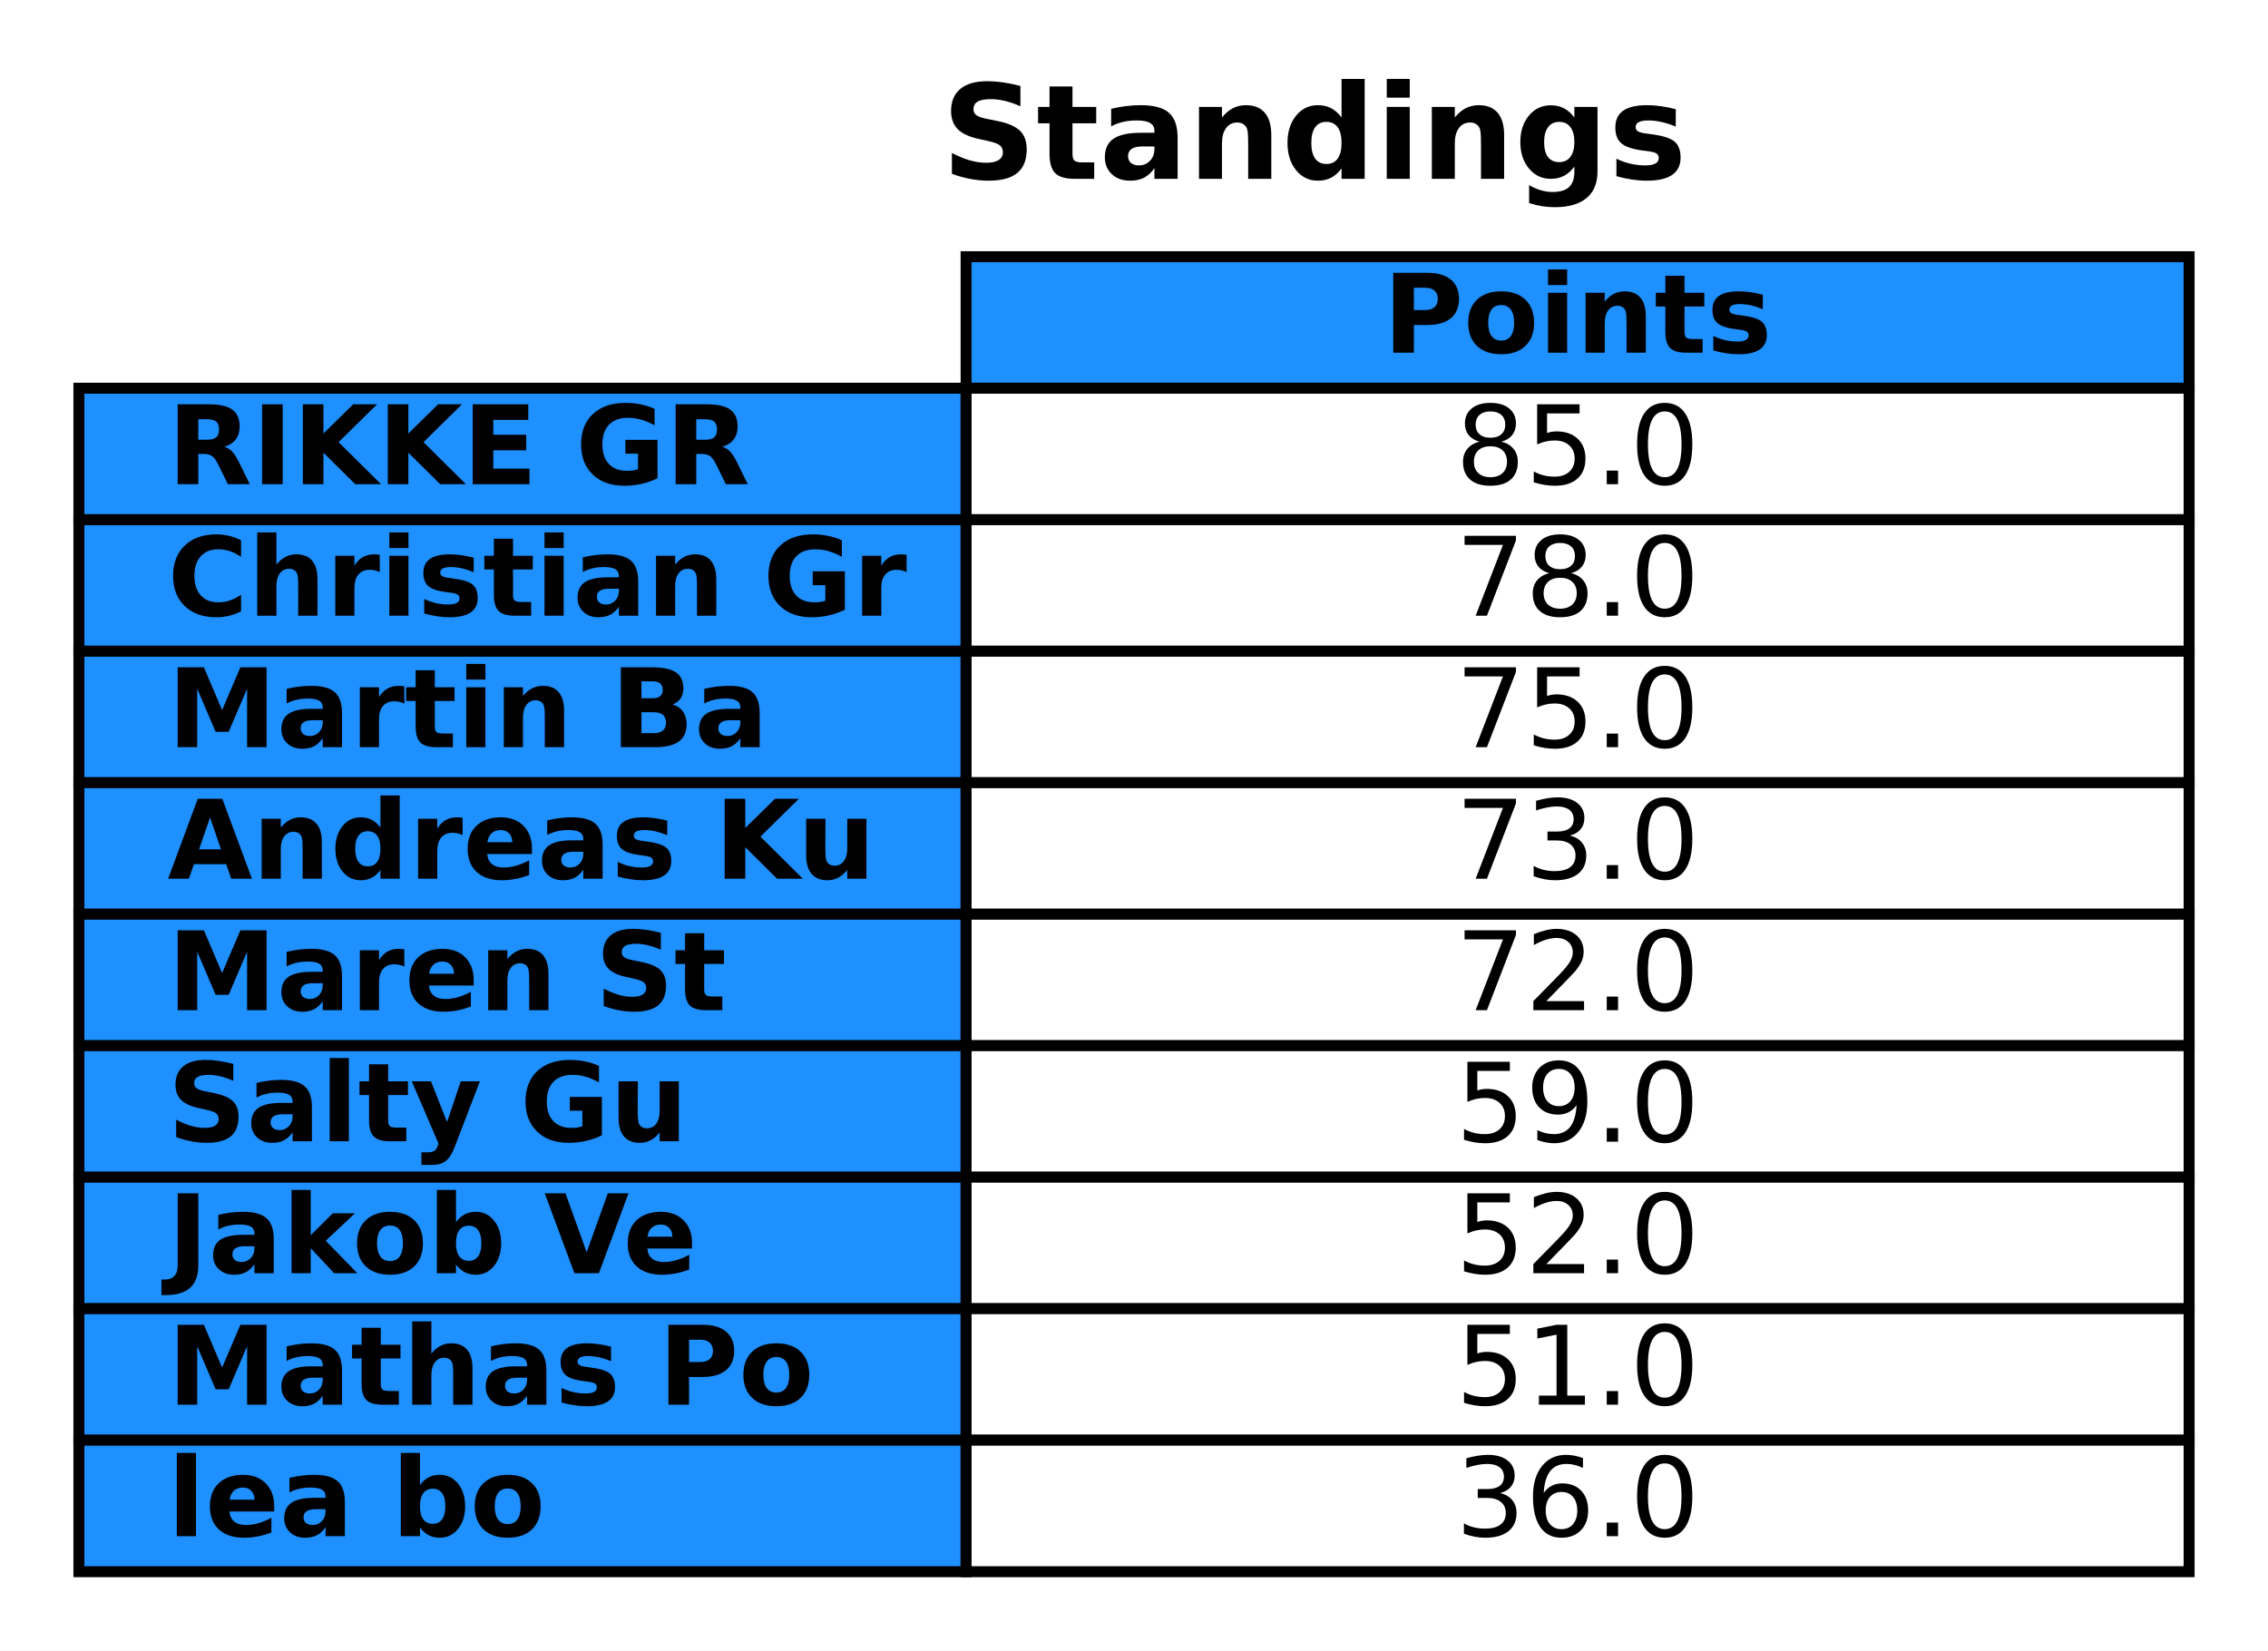
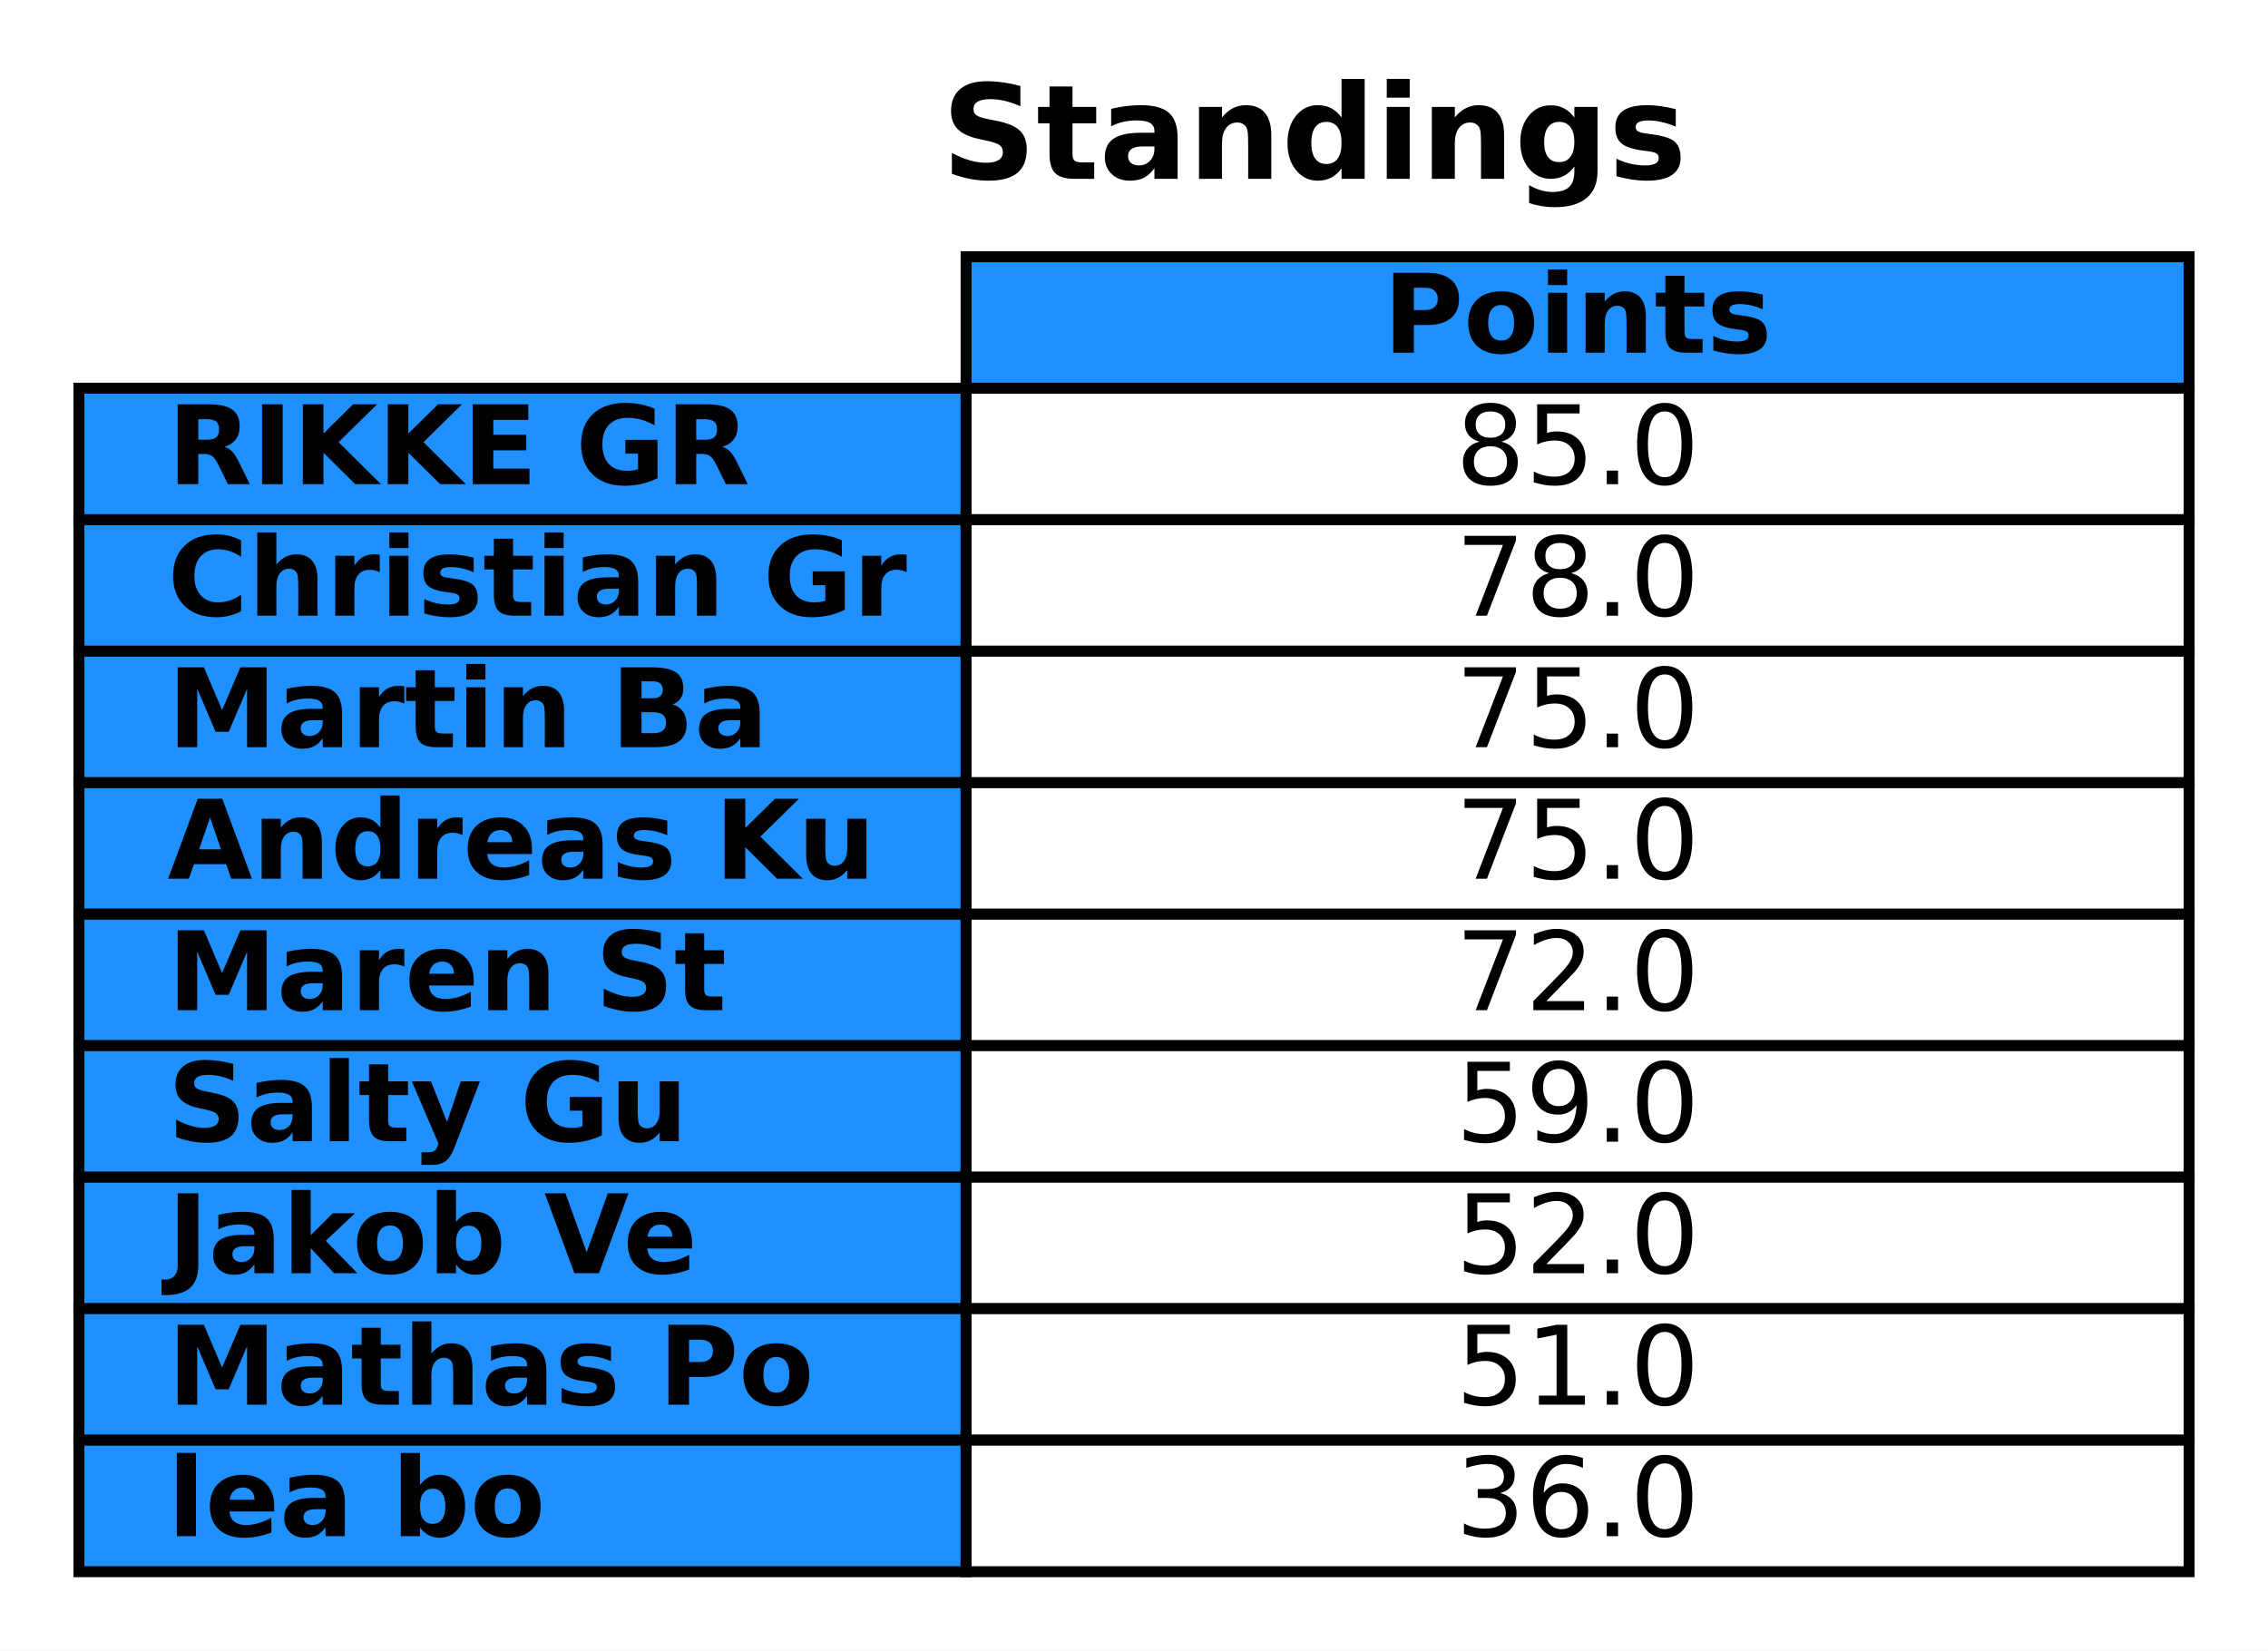
<svg xmlns="http://www.w3.org/2000/svg" xmlns:xlink="http://www.w3.org/1999/xlink" width="206.957pt" height="150.627pt" viewBox="0 0 206.957 150.627" version="1.1">
  <defs>
    <style type="text/css">*{stroke-linejoin: round; stroke-linecap: butt}</style>
  </defs>
  <g id="figure_1">
    <g id="patch_1">
      <path d="M 0 150.627  L 206.957 150.627  L 206.957 0  L 0 0  z " style="fill: #ffffff" />
    </g>
    <g id="axes_1">
      <g id="table_1">
        <g id="patch_2">
          <path d="M 88.157 35.427  L 199.757 35.427  L 199.757 23.427  L 88.157 23.427  z " style="fill: #1e90ff; stroke: #000000; stroke-linejoin: miter" />
        </g>
        <g id="text_1">
          <g transform="translate(126.2178 32.1863) scale(0.1 -0.1)">
            <defs>
              <path id="DejaVuSans-Bold-50" d="M 588 4666  L 2584 4666  Q 3475 4666 3951 4270  Q 4428 3875 4428 3144  Q 4428 2409 3951 2014  Q 3475 1619 2584 1619  L 1791 1619  L 1791 0  L 588 0  L 588 4666  z M 1791 3794  L 1791 2491  L 2456 2491  Q 2806 2491 2997 2661  Q 3188 2831 3188 3144  Q 3188 3456 2997 3625  Q 2806 3794 2456 3794  L 1791 3794  z " transform="scale(0.015625)" />
              <path id="DejaVuSans-Bold-6f" d="M 2203 2784  Q 1831 2784 1636 2517  Q 1441 2250 1441 1747  Q 1441 1244 1636 976  Q 1831 709 2203 709  Q 2569 709 2762 976  Q 2956 1244 2956 1747  Q 2956 2250 2762 2517  Q 2569 2784 2203 2784  z M 2203 3584  Q 3106 3584 3614 3096  Q 4122 2609 4122 1747  Q 4122 884 3614 396  Q 3106 -91 2203 -91  Q 1297 -91 786 396  Q 275 884 275 1747  Q 275 2609 786 3096  Q 1297 3584 2203 3584  z " transform="scale(0.015625)" />
              <path id="DejaVuSans-Bold-69" d="M 538 3500  L 1656 3500  L 1656 0  L 538 0  L 538 3500  z M 538 4863  L 1656 4863  L 1656 3950  L 538 3950  L 538 4863  z " transform="scale(0.015625)" />
              <path id="DejaVuSans-Bold-6e" d="M 4056 2131  L 4056 0  L 2931 0  L 2931 347  L 2931 1631  Q 2931 2084 2911 2256  Q 2891 2428 2841 2509  Q 2775 2619 2662 2680  Q 2550 2741 2406 2741  Q 2056 2741 1856 2470  Q 1656 2200 1656 1722  L 1656 0  L 538 0  L 538 3500  L 1656 3500  L 1656 2988  Q 1909 3294 2193 3439  Q 2478 3584 2822 3584  Q 3428 3584 3742 3212  Q 4056 2841 4056 2131  z " transform="scale(0.015625)" />
              <path id="DejaVuSans-Bold-74" d="M 1759 4494  L 1759 3500  L 2913 3500  L 2913 2700  L 1759 2700  L 1759 1216  Q 1759 972 1856 886  Q 1953 800 2241 800  L 2816 800  L 2816 0  L 1856 0  Q 1194 0 917 276  Q 641 553 641 1216  L 641 2700  L 84 2700  L 84 3500  L 641 3500  L 641 4494  L 1759 4494  z " transform="scale(0.015625)" />
              <path id="DejaVuSans-Bold-73" d="M 3272 3391  L 3272 2541  Q 2913 2691 2578 2766  Q 2244 2841 1947 2841  Q 1628 2841 1473 2761  Q 1319 2681 1319 2516  Q 1319 2381 1436 2309  Q 1553 2238 1856 2203  L 2053 2175  Q 2913 2066 3209 1816  Q 3506 1566 3506 1031  Q 3506 472 3093 190  Q 2681 -91 1863 -91  Q 1516 -91 1145 -36  Q 775 19 384 128  L 384 978  Q 719 816 1070 734  Q 1422 653 1784 653  Q 2113 653 2278 743  Q 2444 834 2444 1013  Q 2444 1163 2330 1236  Q 2216 1309 1875 1350  L 1678 1375  Q 931 1469 631 1722  Q 331 1975 331 2491  Q 331 3047 712 3315  Q 1094 3584 1881 3584  Q 2191 3584 2531 3537  Q 2872 3491 3272 3391  z " transform="scale(0.015625)" />
            </defs>
            <use xlink:href="#DejaVuSans-Bold-50" />
            <use xlink:href="#DejaVuSans-Bold-6f" x="73.291" />
            <use xlink:href="#DejaVuSans-Bold-69" x="141.992" />
            <use xlink:href="#DejaVuSans-Bold-6e" x="176.27" />
            <use xlink:href="#DejaVuSans-Bold-74" x="247.461" />
            <use xlink:href="#DejaVuSans-Bold-73" x="295.264" />
          </g>
        </g>
        <g id="patch_3">
          <path d="M 7.2 47.427  L 88.157 47.427  L 88.157 35.427  L 7.2 35.427  z " style="fill: #1e90ff; stroke: #000000; stroke-linejoin: miter" />
        </g>
        <g id="text_2">
          <g transform="translate(15.29569 44.1863) scale(0.1 -0.1)">
            <defs>
              <path id="DejaVuSans-Bold-52" d="M 2297 2597  Q 2675 2597 2839 2737  Q 3003 2878 3003 3200  Q 3003 3519 2839 3656  Q 2675 3794 2297 3794  L 1791 3794  L 1791 2597  L 2297 2597  z M 1791 1766  L 1791 0  L 588 0  L 588 4666  L 2425 4666  Q 3347 4666 3776 4356  Q 4206 4047 4206 3378  Q 4206 2916 3982 2619  Q 3759 2322 3309 2181  Q 3556 2125 3751 1926  Q 3947 1728 4147 1325  L 4800 0  L 3519 0  L 2950 1159  Q 2778 1509 2601 1637  Q 2425 1766 2131 1766  L 1791 1766  z " transform="scale(0.015625)" />
              <path id="DejaVuSans-Bold-49" d="M 588 4666  L 1791 4666  L 1791 0  L 588 0  L 588 4666  z " transform="scale(0.015625)" />
              <path id="DejaVuSans-Bold-4b" d="M 588 4666  L 1791 4666  L 1791 2963  L 3525 4666  L 4922 4666  L 2675 2456  L 5153 0  L 3647 0  L 1791 1838  L 1791 0  L 588 0  L 588 4666  z " transform="scale(0.015625)" />
              <path id="DejaVuSans-Bold-45" d="M 588 4666  L 3834 4666  L 3834 3756  L 1791 3756  L 1791 2888  L 3713 2888  L 3713 1978  L 1791 1978  L 1791 909  L 3903 909  L 3903 0  L 588 0  L 588 4666  z " transform="scale(0.015625)" />
              <path id="DejaVuSans-Bold-20" transform="scale(0.015625)" />
              <path id="DejaVuSans-Bold-47" d="M 4781 347  Q 4331 128 3847 18  Q 3363 -91 2847 -91  Q 1681 -91 1000 561  Q 319 1213 319 2328  Q 319 3456 1012 4103  Q 1706 4750 2913 4750  Q 3378 4750 3804 4662  Q 4231 4575 4609 4403  L 4609 3438  Q 4219 3659 3833 3768  Q 3447 3878 3059 3878  Q 2341 3878 1952 3476  Q 1563 3075 1563 2328  Q 1563 1588 1938 1184  Q 2313 781 3003 781  Q 3191 781 3352 804  Q 3513 828 3641 878  L 3641 1784  L 2906 1784  L 2906 2591  L 4781 2591  L 4781 347  z " transform="scale(0.015625)" />
            </defs>
            <use xlink:href="#DejaVuSans-Bold-52" />
            <use xlink:href="#DejaVuSans-Bold-49" x="77.002" />
            <use xlink:href="#DejaVuSans-Bold-4b" x="114.209" />
            <use xlink:href="#DejaVuSans-Bold-4b" x="191.699" />
            <use xlink:href="#DejaVuSans-Bold-45" x="269.189" />
            <use xlink:href="#DejaVuSans-Bold-20" x="337.5" />
            <use xlink:href="#DejaVuSans-Bold-47" x="372.314" />
            <use xlink:href="#DejaVuSans-Bold-52" x="454.395" />
          </g>
        </g>
        <g id="patch_4">
          <path d="M 88.157 47.427  L 199.757 47.427  L 199.757 35.427  L 88.157 35.427  z " style="fill: #ffffff; stroke: #000000; stroke-linejoin: miter" />
        </g>
        <g id="text_3">
          <g transform="translate(132.8241 44.1863) scale(0.1 -0.1)">
            <defs>
              <path id="DejaVuSans-38" d="M 2034 2216  Q 1584 2216 1326 1975  Q 1069 1734 1069 1313  Q 1069 891 1326 650  Q 1584 409 2034 409  Q 2484 409 2743 651  Q 3003 894 3003 1313  Q 3003 1734 2745 1975  Q 2488 2216 2034 2216  z M 1403 2484  Q 997 2584 770 2862  Q 544 3141 544 3541  Q 544 4100 942 4425  Q 1341 4750 2034 4750  Q 2731 4750 3128 4425  Q 3525 4100 3525 3541  Q 3525 3141 3298 2862  Q 3072 2584 2669 2484  Q 3125 2378 3379 2068  Q 3634 1759 3634 1313  Q 3634 634 3220 271  Q 2806 -91 2034 -91  Q 1263 -91 848 271  Q 434 634 434 1313  Q 434 1759 690 2068  Q 947 2378 1403 2484  z M 1172 3481  Q 1172 3119 1398 2916  Q 1625 2713 2034 2713  Q 2441 2713 2670 2916  Q 2900 3119 2900 3481  Q 2900 3844 2670 4047  Q 2441 4250 2034 4250  Q 1625 4250 1398 4047  Q 1172 3844 1172 3481  z " transform="scale(0.015625)" />
              <path id="DejaVuSans-35" d="M 691 4666  L 3169 4666  L 3169 4134  L 1269 4134  L 1269 2991  Q 1406 3038 1543 3061  Q 1681 3084 1819 3084  Q 2600 3084 3056 2656  Q 3513 2228 3513 1497  Q 3513 744 3044 326  Q 2575 -91 1722 -91  Q 1428 -91 1123 -41  Q 819 9 494 109  L 494 744  Q 775 591 1075 516  Q 1375 441 1709 441  Q 2250 441 2565 725  Q 2881 1009 2881 1497  Q 2881 1984 2565 2268  Q 2250 2553 1709 2553  Q 1456 2553 1204 2497  Q 953 2441 691 2322  L 691 4666  z " transform="scale(0.015625)" />
              <path id="DejaVuSans-2e" d="M 684 794  L 1344 794  L 1344 0  L 684 0  L 684 794  z " transform="scale(0.015625)" />
              <path id="DejaVuSans-30" d="M 2034 4250  Q 1547 4250 1301 3770  Q 1056 3291 1056 2328  Q 1056 1369 1301 889  Q 1547 409 2034 409  Q 2525 409 2770 889  Q 3016 1369 3016 2328  Q 3016 3291 2770 3770  Q 2525 4250 2034 4250  z M 2034 4750  Q 2819 4750 3233 4129  Q 3647 3509 3647 2328  Q 3647 1150 3233 529  Q 2819 -91 2034 -91  Q 1250 -91 836 529  Q 422 1150 422 2328  Q 422 3509 836 4129  Q 1250 4750 2034 4750  z " transform="scale(0.015625)" />
            </defs>
            <use xlink:href="#DejaVuSans-38" />
            <use xlink:href="#DejaVuSans-35" x="63.623" />
            <use xlink:href="#DejaVuSans-2e" x="127.246" />
            <use xlink:href="#DejaVuSans-30" x="159.033" />
          </g>
        </g>
        <g id="patch_5">
          <path d="M 7.2 59.427  L 88.157 59.427  L 88.157 47.427  L 7.2 47.427  z " style="fill: #1e90ff; stroke: #000000; stroke-linejoin: miter" />
        </g>
        <g id="text_4">
          <g transform="translate(15.29569 56.1863) scale(0.1 -0.1)">
            <defs>
              <path id="DejaVuSans-Bold-43" d="M 4288 256  Q 3956 84 3597 -3  Q 3238 -91 2847 -91  Q 1681 -91 1000 561  Q 319 1213 319 2328  Q 319 3447 1000 4098  Q 1681 4750 2847 4750  Q 3238 4750 3597 4662  Q 3956 4575 4288 4403  L 4288 3438  Q 3953 3666 3628 3772  Q 3303 3878 2944 3878  Q 2300 3878 1931 3465  Q 1563 3053 1563 2328  Q 1563 1606 1931 1193  Q 2300 781 2944 781  Q 3303 781 3628 887  Q 3953 994 4288 1222  L 4288 256  z " transform="scale(0.015625)" />
              <path id="DejaVuSans-Bold-68" d="M 4056 2131  L 4056 0  L 2931 0  L 2931 347  L 2931 1625  Q 2931 2084 2911 2256  Q 2891 2428 2841 2509  Q 2775 2619 2662 2680  Q 2550 2741 2406 2741  Q 2056 2741 1856 2470  Q 1656 2200 1656 1722  L 1656 0  L 538 0  L 538 4863  L 1656 4863  L 1656 2988  Q 1909 3294 2193 3439  Q 2478 3584 2822 3584  Q 3428 3584 3742 3212  Q 4056 2841 4056 2131  z " transform="scale(0.015625)" />
              <path id="DejaVuSans-Bold-72" d="M 3138 2547  Q 2991 2616 2845 2648  Q 2700 2681 2553 2681  Q 2122 2681 1889 2404  Q 1656 2128 1656 1613  L 1656 0  L 538 0  L 538 3500  L 1656 3500  L 1656 2925  Q 1872 3269 2151 3426  Q 2431 3584 2822 3584  Q 2878 3584 2943 3579  Q 3009 3575 3134 3559  L 3138 2547  z " transform="scale(0.015625)" />
              <path id="DejaVuSans-Bold-61" d="M 2106 1575  Q 1756 1575 1579 1456  Q 1403 1338 1403 1106  Q 1403 894 1545 773  Q 1688 653 1941 653  Q 2256 653 2472 879  Q 2688 1106 2688 1447  L 2688 1575  L 2106 1575  z M 3816 1997  L 3816 0  L 2688 0  L 2688 519  Q 2463 200 2181 54  Q 1900 -91 1497 -91  Q 953 -91 614 226  Q 275 544 275 1050  Q 275 1666 698 1953  Q 1122 2241 2028 2241  L 2688 2241  L 2688 2328  Q 2688 2594 2478 2717  Q 2269 2841 1825 2841  Q 1466 2841 1156 2769  Q 847 2697 581 2553  L 581 3406  Q 941 3494 1303 3539  Q 1666 3584 2028 3584  Q 2975 3584 3395 3211  Q 3816 2838 3816 1997  z " transform="scale(0.015625)" />
            </defs>
            <use xlink:href="#DejaVuSans-Bold-43" />
            <use xlink:href="#DejaVuSans-Bold-68" x="73.389" />
            <use xlink:href="#DejaVuSans-Bold-72" x="144.58" />
            <use xlink:href="#DejaVuSans-Bold-69" x="193.896" />
            <use xlink:href="#DejaVuSans-Bold-73" x="228.174" />
            <use xlink:href="#DejaVuSans-Bold-74" x="287.695" />
            <use xlink:href="#DejaVuSans-Bold-69" x="335.498" />
            <use xlink:href="#DejaVuSans-Bold-61" x="369.775" />
            <use xlink:href="#DejaVuSans-Bold-6e" x="437.256" />
            <use xlink:href="#DejaVuSans-Bold-20" x="508.447" />
            <use xlink:href="#DejaVuSans-Bold-47" x="543.262" />
            <use xlink:href="#DejaVuSans-Bold-72" x="625.342" />
          </g>
        </g>
        <g id="patch_6">
          <path d="M 88.157 59.427  L 199.757 59.427  L 199.757 47.427  L 88.157 47.427  z " style="fill: #ffffff; stroke: #000000; stroke-linejoin: miter" />
        </g>
        <g id="text_5">
          <g transform="translate(132.8241 56.1863) scale(0.1 -0.1)">
            <defs>
              <path id="DejaVuSans-37" d="M 525 4666  L 3525 4666  L 3525 4397  L 1831 0  L 1172 0  L 2766 4134  L 525 4134  L 525 4666  z " transform="scale(0.015625)" />
            </defs>
            <use xlink:href="#DejaVuSans-37" />
            <use xlink:href="#DejaVuSans-38" x="63.623" />
            <use xlink:href="#DejaVuSans-2e" x="127.246" />
            <use xlink:href="#DejaVuSans-30" x="159.033" />
          </g>
        </g>
        <g id="patch_7">
          <path d="M 7.2 71.427  L 88.157 71.427  L 88.157 59.427  L 7.2 59.427  z " style="fill: #1e90ff; stroke: #000000; stroke-linejoin: miter" />
        </g>
        <g id="text_6">
          <g transform="translate(15.29569 68.1863) scale(0.1 -0.1)">
            <defs>
              <path id="DejaVuSans-Bold-4d" d="M 588 4666  L 2119 4666  L 3181 2169  L 4250 4666  L 5778 4666  L 5778 0  L 4641 0  L 4641 3413  L 3566 897  L 2803 897  L 1728 3413  L 1728 0  L 588 0  L 588 4666  z " transform="scale(0.015625)" />
              <path id="DejaVuSans-Bold-42" d="M 2456 2859  Q 2741 2859 2887 2984  Q 3034 3109 3034 3353  Q 3034 3594 2887 3720  Q 2741 3847 2456 3847  L 1791 3847  L 1791 2859  L 2456 2859  z M 2497 819  Q 2859 819 3042 972  Q 3225 1125 3225 1434  Q 3225 1738 3044 1889  Q 2863 2041 2497 2041  L 1791 2041  L 1791 819  L 2497 819  z M 3616 2497  Q 4003 2384 4215 2081  Q 4428 1778 4428 1338  Q 4428 663 3972 331  Q 3516 0 2584 0  L 588 0  L 588 4666  L 2394 4666  Q 3366 4666 3802 4372  Q 4238 4078 4238 3431  Q 4238 3091 4078 2852  Q 3919 2613 3616 2497  z " transform="scale(0.015625)" />
            </defs>
            <use xlink:href="#DejaVuSans-Bold-4d" />
            <use xlink:href="#DejaVuSans-Bold-61" x="99.512" />
            <use xlink:href="#DejaVuSans-Bold-72" x="166.992" />
            <use xlink:href="#DejaVuSans-Bold-74" x="216.309" />
            <use xlink:href="#DejaVuSans-Bold-69" x="264.111" />
            <use xlink:href="#DejaVuSans-Bold-6e" x="298.389" />
            <use xlink:href="#DejaVuSans-Bold-20" x="369.58" />
            <use xlink:href="#DejaVuSans-Bold-42" x="404.395" />
            <use xlink:href="#DejaVuSans-Bold-61" x="480.615" />
          </g>
        </g>
        <g id="patch_8">
          <path d="M 88.157 71.427  L 199.757 71.427  L 199.757 59.427  L 88.157 59.427  z " style="fill: #ffffff; stroke: #000000; stroke-linejoin: miter" />
        </g>
        <g id="text_7">
          <g transform="translate(132.8241 68.1863) scale(0.1 -0.1)">
            <use xlink:href="#DejaVuSans-37" />
            <use xlink:href="#DejaVuSans-35" x="63.623" />
            <use xlink:href="#DejaVuSans-2e" x="127.246" />
            <use xlink:href="#DejaVuSans-30" x="159.033" />
          </g>
        </g>
        <g id="patch_9">
          <path d="M 7.2 83.427  L 88.157 83.427  L 88.157 71.427  L 7.2 71.427  z " style="fill: #1e90ff; stroke: #000000; stroke-linejoin: miter" />
        </g>
        <g id="text_8">
          <g transform="translate(15.29569 80.1863) scale(0.1 -0.1)">
            <defs>
              <path id="DejaVuSans-Bold-41" d="M 3419 850  L 1538 850  L 1241 0  L 31 0  L 1759 4666  L 3194 4666  L 4922 0  L 3713 0  L 3419 850  z M 1838 1716  L 3116 1716  L 2478 3572  L 1838 1716  z " transform="scale(0.015625)" />
              <path id="DejaVuSans-Bold-64" d="M 2919 2988  L 2919 4863  L 4044 4863  L 4044 0  L 2919 0  L 2919 506  Q 2688 197 2409 53  Q 2131 -91 1766 -91  Q 1119 -91 703 423  Q 288 938 288 1747  Q 288 2556 703 3070  Q 1119 3584 1766 3584  Q 2128 3584 2408 3439  Q 2688 3294 2919 2988  z M 2181 722  Q 2541 722 2730 984  Q 2919 1247 2919 1747  Q 2919 2247 2730 2509  Q 2541 2772 2181 2772  Q 1825 2772 1636 2509  Q 1447 2247 1447 1747  Q 1447 1247 1636 984  Q 1825 722 2181 722  z " transform="scale(0.015625)" />
              <path id="DejaVuSans-Bold-65" d="M 4031 1759  L 4031 1441  L 1416 1441  Q 1456 1047 1700 850  Q 1944 653 2381 653  Q 2734 653 3104 758  Q 3475 863 3866 1075  L 3866 213  Q 3469 63 3072 -14  Q 2675 -91 2278 -91  Q 1328 -91 801 392  Q 275 875 275 1747  Q 275 2603 792 3093  Q 1309 3584 2216 3584  Q 3041 3584 3536 3087  Q 4031 2591 4031 1759  z M 2881 2131  Q 2881 2450 2695 2645  Q 2509 2841 2209 2841  Q 1884 2841 1681 2658  Q 1478 2475 1428 2131  L 2881 2131  z " transform="scale(0.015625)" />
              <path id="DejaVuSans-Bold-75" d="M 500 1363  L 500 3500  L 1625 3500  L 1625 3150  Q 1625 2866 1622 2436  Q 1619 2006 1619 1863  Q 1619 1441 1641 1255  Q 1663 1069 1716 984  Q 1784 875 1895 815  Q 2006 756 2150 756  Q 2500 756 2700 1025  Q 2900 1294 2900 1772  L 2900 3500  L 4019 3500  L 4019 0  L 2900 0  L 2900 506  Q 2647 200 2364 54  Q 2081 -91 1741 -91  Q 1134 -91 817 281  Q 500 653 500 1363  z " transform="scale(0.015625)" />
            </defs>
            <use xlink:href="#DejaVuSans-Bold-41" />
            <use xlink:href="#DejaVuSans-Bold-6e" x="77.393" />
            <use xlink:href="#DejaVuSans-Bold-64" x="148.584" />
            <use xlink:href="#DejaVuSans-Bold-72" x="220.166" />
            <use xlink:href="#DejaVuSans-Bold-65" x="269.482" />
            <use xlink:href="#DejaVuSans-Bold-61" x="337.305" />
            <use xlink:href="#DejaVuSans-Bold-73" x="404.785" />
            <use xlink:href="#DejaVuSans-Bold-20" x="464.307" />
            <use xlink:href="#DejaVuSans-Bold-4b" x="499.121" />
            <use xlink:href="#DejaVuSans-Bold-75" x="574.861" />
          </g>
        </g>
        <g id="patch_10">
          <path d="M 88.157 83.427  L 199.757 83.427  L 199.757 71.427  L 88.157 71.427  z " style="fill: #ffffff; stroke: #000000; stroke-linejoin: miter" />
        </g>
        <g id="text_9">
          <g transform="translate(132.8241 80.1863) scale(0.1 -0.1)">
-             <defs>
-               <path id="DejaVuSans-33" d="M 2597 2516  Q 3050 2419 3304 2112  Q 3559 1806 3559 1356  Q 3559 666 3084 287  Q 2609 -91 1734 -91  Q 1441 -91 1130 -33  Q 819 25 488 141  L 488 750  Q 750 597 1062 519  Q 1375 441 1716 441  Q 2309 441 2620 675  Q 2931 909 2931 1356  Q 2931 1769 2642 2001  Q 2353 2234 1838 2234  L 1294 2234  L 1294 2753  L 1863 2753  Q 2328 2753 2575 2939  Q 2822 3125 2822 3475  Q 2822 3834 2567 4026  Q 2313 4219 1838 4219  Q 1578 4219 1281 4162  Q 984 4106 628 3988  L 628 4550  Q 988 4650 1302 4700  Q 1616 4750 1894 4750  Q 2613 4750 3031 4423  Q 3450 4097 3450 3541  Q 3450 3153 3228 2886  Q 3006 2619 2597 2516  z " transform="scale(0.015625)" />
-             </defs>
            <use xlink:href="#DejaVuSans-37" />
-             <use xlink:href="#DejaVuSans-33" x="63.623" />
+             <use xlink:href="#DejaVuSans-35" x="63.623" />
            <use xlink:href="#DejaVuSans-2e" x="127.246" />
            <use xlink:href="#DejaVuSans-30" x="159.033" />
          </g>
        </g>
        <g id="patch_11">
          <path d="M 7.2 95.427  L 88.157 95.427  L 88.157 83.427  L 7.2 83.427  z " style="fill: #1e90ff; stroke: #000000; stroke-linejoin: miter" />
        </g>
        <g id="text_10">
          <g transform="translate(15.29569 92.1863) scale(0.1 -0.1)">
            <defs>
              <path id="DejaVuSans-Bold-53" d="M 3834 4519  L 3834 3531  Q 3450 3703 3084 3790  Q 2719 3878 2394 3878  Q 1963 3878 1756 3759  Q 1550 3641 1550 3391  Q 1550 3203 1689 3098  Q 1828 2994 2194 2919  L 2706 2816  Q 3484 2659 3812 2340  Q 4141 2022 4141 1434  Q 4141 663 3683 286  Q 3225 -91 2284 -91  Q 1841 -91 1394 -6  Q 947 78 500 244  L 500 1259  Q 947 1022 1364 901  Q 1781 781 2169 781  Q 2563 781 2772 912  Q 2981 1044 2981 1288  Q 2981 1506 2839 1625  Q 2697 1744 2272 1838  L 1806 1941  Q 1106 2091 782 2419  Q 459 2747 459 3303  Q 459 4000 909 4375  Q 1359 4750 2203 4750  Q 2588 4750 2994 4692  Q 3400 4634 3834 4519  z " transform="scale(0.015625)" />
            </defs>
            <use xlink:href="#DejaVuSans-Bold-4d" />
            <use xlink:href="#DejaVuSans-Bold-61" x="99.512" />
            <use xlink:href="#DejaVuSans-Bold-72" x="166.992" />
            <use xlink:href="#DejaVuSans-Bold-65" x="216.309" />
            <use xlink:href="#DejaVuSans-Bold-6e" x="284.131" />
            <use xlink:href="#DejaVuSans-Bold-20" x="355.322" />
            <use xlink:href="#DejaVuSans-Bold-53" x="390.137" />
            <use xlink:href="#DejaVuSans-Bold-74" x="462.158" />
          </g>
        </g>
        <g id="patch_12">
          <path d="M 88.157 95.427  L 199.757 95.427  L 199.757 83.427  L 88.157 83.427  z " style="fill: #ffffff; stroke: #000000; stroke-linejoin: miter" />
        </g>
        <g id="text_11">
          <g transform="translate(132.8241 92.1863) scale(0.1 -0.1)">
            <defs>
              <path id="DejaVuSans-32" d="M 1228 531  L 3431 531  L 3431 0  L 469 0  L 469 531  Q 828 903 1448 1529  Q 2069 2156 2228 2338  Q 2531 2678 2651 2914  Q 2772 3150 2772 3378  Q 2772 3750 2511 3984  Q 2250 4219 1831 4219  Q 1534 4219 1204 4116  Q 875 4013 500 3803  L 500 4441  Q 881 4594 1212 4672  Q 1544 4750 1819 4750  Q 2544 4750 2975 4387  Q 3406 4025 3406 3419  Q 3406 3131 3298 2873  Q 3191 2616 2906 2266  Q 2828 2175 2409 1742  Q 1991 1309 1228 531  z " transform="scale(0.015625)" />
            </defs>
            <use xlink:href="#DejaVuSans-37" />
            <use xlink:href="#DejaVuSans-32" x="63.623" />
            <use xlink:href="#DejaVuSans-2e" x="127.246" />
            <use xlink:href="#DejaVuSans-30" x="159.033" />
          </g>
        </g>
        <g id="patch_13">
          <path d="M 7.2 107.427  L 88.157 107.427  L 88.157 95.427  L 7.2 95.427  z " style="fill: #1e90ff; stroke: #000000; stroke-linejoin: miter" />
        </g>
        <g id="text_12">
          <g transform="translate(15.29569 104.1472) scale(0.1 -0.1)">
            <defs>
              <path id="DejaVuSans-Bold-6c" d="M 538 4863  L 1656 4863  L 1656 0  L 538 0  L 538 4863  z " transform="scale(0.015625)" />
              <path id="DejaVuSans-Bold-79" d="M 78 3500  L 1197 3500  L 2138 1125  L 2938 3500  L 4056 3500  L 2584 -331  Q 2363 -916 2067 -1148  Q 1772 -1381 1288 -1381  L 641 -1381  L 641 -647  L 991 -647  Q 1275 -647 1404 -556  Q 1534 -466 1606 -231  L 1638 -134  L 78 3500  z " transform="scale(0.015625)" />
            </defs>
            <use xlink:href="#DejaVuSans-Bold-53" />
            <use xlink:href="#DejaVuSans-Bold-61" x="72.021" />
            <use xlink:href="#DejaVuSans-Bold-6c" x="139.502" />
            <use xlink:href="#DejaVuSans-Bold-74" x="173.779" />
            <use xlink:href="#DejaVuSans-Bold-79" x="221.582" />
            <use xlink:href="#DejaVuSans-Bold-20" x="286.768" />
            <use xlink:href="#DejaVuSans-Bold-47" x="321.582" />
            <use xlink:href="#DejaVuSans-Bold-75" x="403.662" />
          </g>
        </g>
        <g id="patch_14">
          <path d="M 88.157 107.427  L 199.757 107.427  L 199.757 95.427  L 88.157 95.427  z " style="fill: #ffffff; stroke: #000000; stroke-linejoin: miter" />
        </g>
        <g id="text_13">
          <g transform="translate(132.8241 104.1863) scale(0.1 -0.1)">
            <defs>
              <path id="DejaVuSans-39" d="M 703 97  L 703 672  Q 941 559 1184 500  Q 1428 441 1663 441  Q 2288 441 2617 861  Q 2947 1281 2994 2138  Q 2813 1869 2534 1725  Q 2256 1581 1919 1581  Q 1219 1581 811 2004  Q 403 2428 403 3163  Q 403 3881 828 4315  Q 1253 4750 1959 4750  Q 2769 4750 3195 4129  Q 3622 3509 3622 2328  Q 3622 1225 3098 567  Q 2575 -91 1691 -91  Q 1453 -91 1209 -44  Q 966 3 703 97  z M 1959 2075  Q 2384 2075 2632 2365  Q 2881 2656 2881 3163  Q 2881 3666 2632 3958  Q 2384 4250 1959 4250  Q 1534 4250 1286 3958  Q 1038 3666 1038 3163  Q 1038 2656 1286 2365  Q 1534 2075 1959 2075  z " transform="scale(0.015625)" />
            </defs>
            <use xlink:href="#DejaVuSans-35" />
            <use xlink:href="#DejaVuSans-39" x="63.623" />
            <use xlink:href="#DejaVuSans-2e" x="127.246" />
            <use xlink:href="#DejaVuSans-30" x="159.033" />
          </g>
        </g>
        <g id="patch_15">
          <path d="M 7.2 119.427  L 88.157 119.427  L 88.157 107.427  L 7.2 107.427  z " style="fill: #1e90ff; stroke: #000000; stroke-linejoin: miter" />
        </g>
        <g id="text_14">
          <g transform="translate(15.29569 116.1863) scale(0.1 -0.1)">
            <defs>
              <path id="DejaVuSans-Bold-4a" d="M 588 4666  L 1791 4666  L 1791 453  Q 1791 -419 1317 -850  Q 844 -1281 -116 -1281  L -359 -1281  L -359 -372  L -172 -372  Q 203 -372 395 -162  Q 588 47 588 453  L 588 4666  z " transform="scale(0.015625)" />
              <path id="DejaVuSans-Bold-6b" d="M 538 4863  L 1656 4863  L 1656 2216  L 2944 3500  L 4244 3500  L 2534 1894  L 4378 0  L 3022 0  L 1656 1459  L 1656 0  L 538 0  L 538 4863  z " transform="scale(0.015625)" />
              <path id="DejaVuSans-Bold-62" d="M 2400 722  Q 2759 722 2948 984  Q 3138 1247 3138 1747  Q 3138 2247 2948 2509  Q 2759 2772 2400 2772  Q 2041 2772 1848 2508  Q 1656 2244 1656 1747  Q 1656 1250 1848 986  Q 2041 722 2400 722  z M 1656 2988  Q 1888 3294 2169 3439  Q 2450 3584 2816 3584  Q 3463 3584 3878 3070  Q 4294 2556 4294 1747  Q 4294 938 3878 423  Q 3463 -91 2816 -91  Q 2450 -91 2169 54  Q 1888 200 1656 506  L 1656 0  L 538 0  L 538 4863  L 1656 4863  L 1656 2988  z " transform="scale(0.015625)" />
              <path id="DejaVuSans-Bold-56" d="M 31 4666  L 1241 4666  L 2478 1222  L 3713 4666  L 4922 4666  L 3194 0  L 1759 0  L 31 4666  z " transform="scale(0.015625)" />
            </defs>
            <use xlink:href="#DejaVuSans-Bold-4a" />
            <use xlink:href="#DejaVuSans-Bold-61" x="37.207" />
            <use xlink:href="#DejaVuSans-Bold-6b" x="104.688" />
            <use xlink:href="#DejaVuSans-Bold-6f" x="168.566" />
            <use xlink:href="#DejaVuSans-Bold-62" x="237.268" />
            <use xlink:href="#DejaVuSans-Bold-20" x="308.85" />
            <use xlink:href="#DejaVuSans-Bold-56" x="343.664" />
            <use xlink:href="#DejaVuSans-Bold-65" x="415.557" />
          </g>
        </g>
        <g id="patch_16">
          <path d="M 88.157 119.427  L 199.757 119.427  L 199.757 107.427  L 88.157 107.427  z " style="fill: #ffffff; stroke: #000000; stroke-linejoin: miter" />
        </g>
        <g id="text_15">
          <g transform="translate(132.8241 116.1863) scale(0.1 -0.1)">
            <use xlink:href="#DejaVuSans-35" />
            <use xlink:href="#DejaVuSans-32" x="63.623" />
            <use xlink:href="#DejaVuSans-2e" x="127.246" />
            <use xlink:href="#DejaVuSans-30" x="159.033" />
          </g>
        </g>
        <g id="patch_17">
          <path d="M 7.2 131.427  L 88.157 131.427  L 88.157 119.427  L 7.2 119.427  z " style="fill: #1e90ff; stroke: #000000; stroke-linejoin: miter" />
        </g>
        <g id="text_16">
          <g transform="translate(15.29569 128.1863) scale(0.1 -0.1)">
            <use xlink:href="#DejaVuSans-Bold-4d" />
            <use xlink:href="#DejaVuSans-Bold-61" x="99.512" />
            <use xlink:href="#DejaVuSans-Bold-74" x="166.992" />
            <use xlink:href="#DejaVuSans-Bold-68" x="214.795" />
            <use xlink:href="#DejaVuSans-Bold-61" x="285.986" />
            <use xlink:href="#DejaVuSans-Bold-73" x="353.467" />
            <use xlink:href="#DejaVuSans-Bold-20" x="412.988" />
            <use xlink:href="#DejaVuSans-Bold-50" x="447.803" />
            <use xlink:href="#DejaVuSans-Bold-6f" x="521.094" />
          </g>
        </g>
        <g id="patch_18">
          <path d="M 88.157 131.427  L 199.757 131.427  L 199.757 119.427  L 88.157 119.427  z " style="fill: #ffffff; stroke: #000000; stroke-linejoin: miter" />
        </g>
        <g id="text_17">
          <g transform="translate(132.8241 128.1863) scale(0.1 -0.1)">
            <defs>
              <path id="DejaVuSans-31" d="M 794 531  L 1825 531  L 1825 4091  L 703 3866  L 703 4441  L 1819 4666  L 2450 4666  L 2450 531  L 3481 531  L 3481 0  L 794 0  L 794 531  z " transform="scale(0.015625)" />
            </defs>
            <use xlink:href="#DejaVuSans-35" />
            <use xlink:href="#DejaVuSans-31" x="63.623" />
            <use xlink:href="#DejaVuSans-2e" x="127.246" />
            <use xlink:href="#DejaVuSans-30" x="159.033" />
          </g>
        </g>
        <g id="patch_19">
          <path d="M 7.2 143.427  L 88.157 143.427  L 88.157 131.427  L 7.2 131.427  z " style="fill: #1e90ff; stroke: #000000; stroke-linejoin: miter" />
        </g>
        <g id="text_18">
          <g transform="translate(15.29569 140.1863) scale(0.1 -0.1)">
            <use xlink:href="#DejaVuSans-Bold-6c" />
            <use xlink:href="#DejaVuSans-Bold-65" x="34.277" />
            <use xlink:href="#DejaVuSans-Bold-61" x="102.1" />
            <use xlink:href="#DejaVuSans-Bold-20" x="169.58" />
            <use xlink:href="#DejaVuSans-Bold-62" x="204.395" />
            <use xlink:href="#DejaVuSans-Bold-6f" x="275.977" />
          </g>
        </g>
        <g id="patch_20">
          <path d="M 88.157 143.427  L 199.757 143.427  L 199.757 131.427  L 88.157 131.427  z " style="fill: #ffffff; stroke: #000000; stroke-linejoin: miter" />
        </g>
        <g id="text_19">
          <g transform="translate(132.8241 140.1863) scale(0.1 -0.1)">
            <defs>
+               <path id="DejaVuSans-33" d="M 2597 2516  Q 3050 2419 3304 2112  Q 3559 1806 3559 1356  Q 3559 666 3084 287  Q 2609 -91 1734 -91  Q 1441 -91 1130 -33  Q 819 25 488 141  L 488 750  Q 750 597 1062 519  Q 1375 441 1716 441  Q 2309 441 2620 675  Q 2931 909 2931 1356  Q 2931 1769 2642 2001  Q 2353 2234 1838 2234  L 1294 2234  L 1294 2753  L 1863 2753  Q 2328 2753 2575 2939  Q 2822 3125 2822 3475  Q 2822 3834 2567 4026  Q 2313 4219 1838 4219  Q 1578 4219 1281 4162  Q 984 4106 628 3988  L 628 4550  Q 988 4650 1302 4700  Q 1616 4750 1894 4750  Q 2613 4750 3031 4423  Q 3450 4097 3450 3541  Q 3450 3153 3228 2886  Q 3006 2619 2597 2516  z " transform="scale(0.015625)" />
              <path id="DejaVuSans-36" d="M 2113 2584  Q 1688 2584 1439 2293  Q 1191 2003 1191 1497  Q 1191 994 1439 701  Q 1688 409 2113 409  Q 2538 409 2786 701  Q 3034 994 3034 1497  Q 3034 2003 2786 2293  Q 2538 2584 2113 2584  z M 3366 4563  L 3366 3988  Q 3128 4100 2886 4159  Q 2644 4219 2406 4219  Q 1781 4219 1451 3797  Q 1122 3375 1075 2522  Q 1259 2794 1537 2939  Q 1816 3084 2150 3084  Q 2853 3084 3261 2657  Q 3669 2231 3669 1497  Q 3669 778 3244 343  Q 2819 -91 2113 -91  Q 1303 -91 875 529  Q 447 1150 447 2328  Q 447 3434 972 4092  Q 1497 4750 2381 4750  Q 2619 4750 2861 4703  Q 3103 4656 3366 4563  z " transform="scale(0.015625)" />
            </defs>
            <use xlink:href="#DejaVuSans-33" />
            <use xlink:href="#DejaVuSans-36" x="63.623" />
            <use xlink:href="#DejaVuSans-2e" x="127.246" />
            <use xlink:href="#DejaVuSans-30" x="159.033" />
          </g>
        </g>
      </g>
      <g id="text_20">
        <g transform="translate(85.92488 16.31812) scale(0.12 -0.12)">
          <defs>
            <path id="DejaVuSans-Bold-67" d="M 2919 594  Q 2688 288 2409 144  Q 2131 0 1766 0  Q 1125 0 706 504  Q 288 1009 288 1791  Q 288 2575 706 3076  Q 1125 3578 1766 3578  Q 2131 3578 2409 3434  Q 2688 3291 2919 2981  L 2919 3500  L 4044 3500  L 4044 353  Q 4044 -491 3511 -936  Q 2978 -1381 1966 -1381  Q 1638 -1381 1331 -1331  Q 1025 -1281 716 -1178  L 716 -306  Q 1009 -475 1290 -558  Q 1572 -641 1856 -641  Q 2406 -641 2662 -400  Q 2919 -159 2919 353  L 2919 594  z M 2181 2772  Q 1834 2772 1640 2515  Q 1447 2259 1447 1791  Q 1447 1309 1634 1061  Q 1822 813 2181 813  Q 2531 813 2725 1069  Q 2919 1325 2919 1791  Q 2919 2259 2725 2515  Q 2531 2772 2181 2772  z " transform="scale(0.015625)" />
          </defs>
          <use xlink:href="#DejaVuSans-Bold-53" />
          <use xlink:href="#DejaVuSans-Bold-74" x="72.021" />
          <use xlink:href="#DejaVuSans-Bold-61" x="119.824" />
          <use xlink:href="#DejaVuSans-Bold-6e" x="187.305" />
          <use xlink:href="#DejaVuSans-Bold-64" x="258.496" />
          <use xlink:href="#DejaVuSans-Bold-69" x="330.078" />
          <use xlink:href="#DejaVuSans-Bold-6e" x="364.355" />
          <use xlink:href="#DejaVuSans-Bold-67" x="435.547" />
          <use xlink:href="#DejaVuSans-Bold-73" x="507.129" />
        </g>
      </g>
    </g>
  </g>
</svg>
